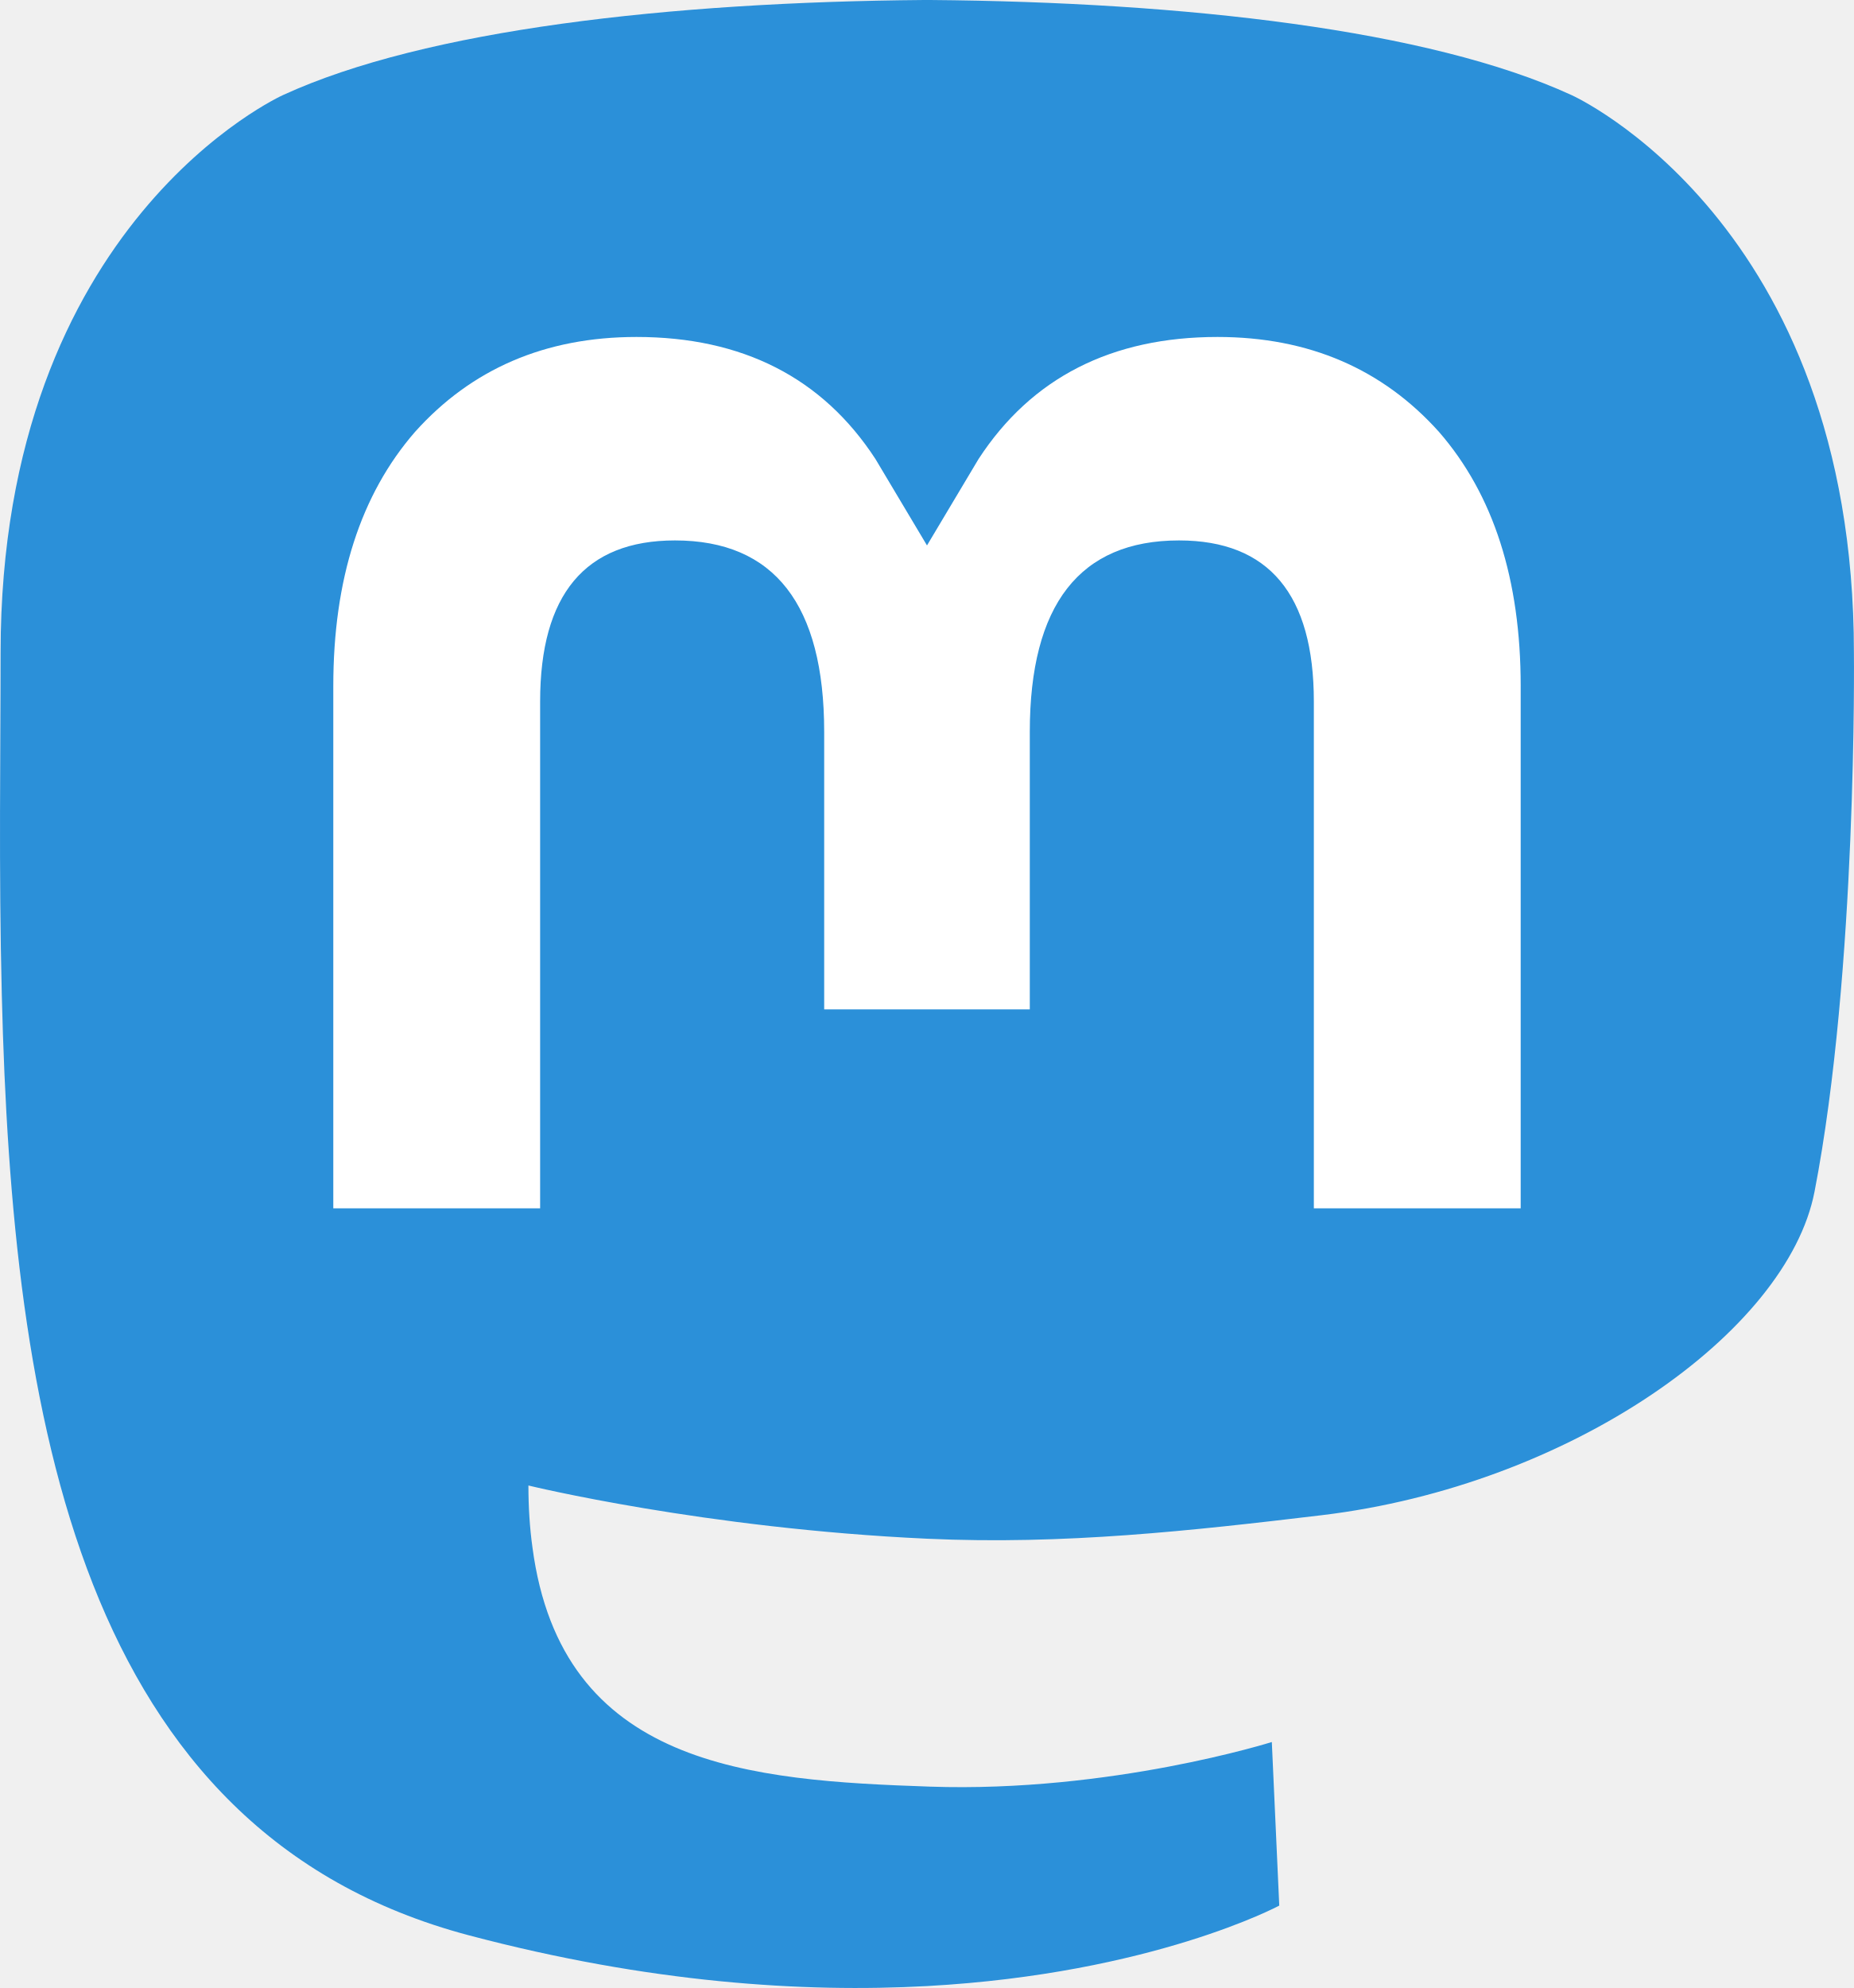
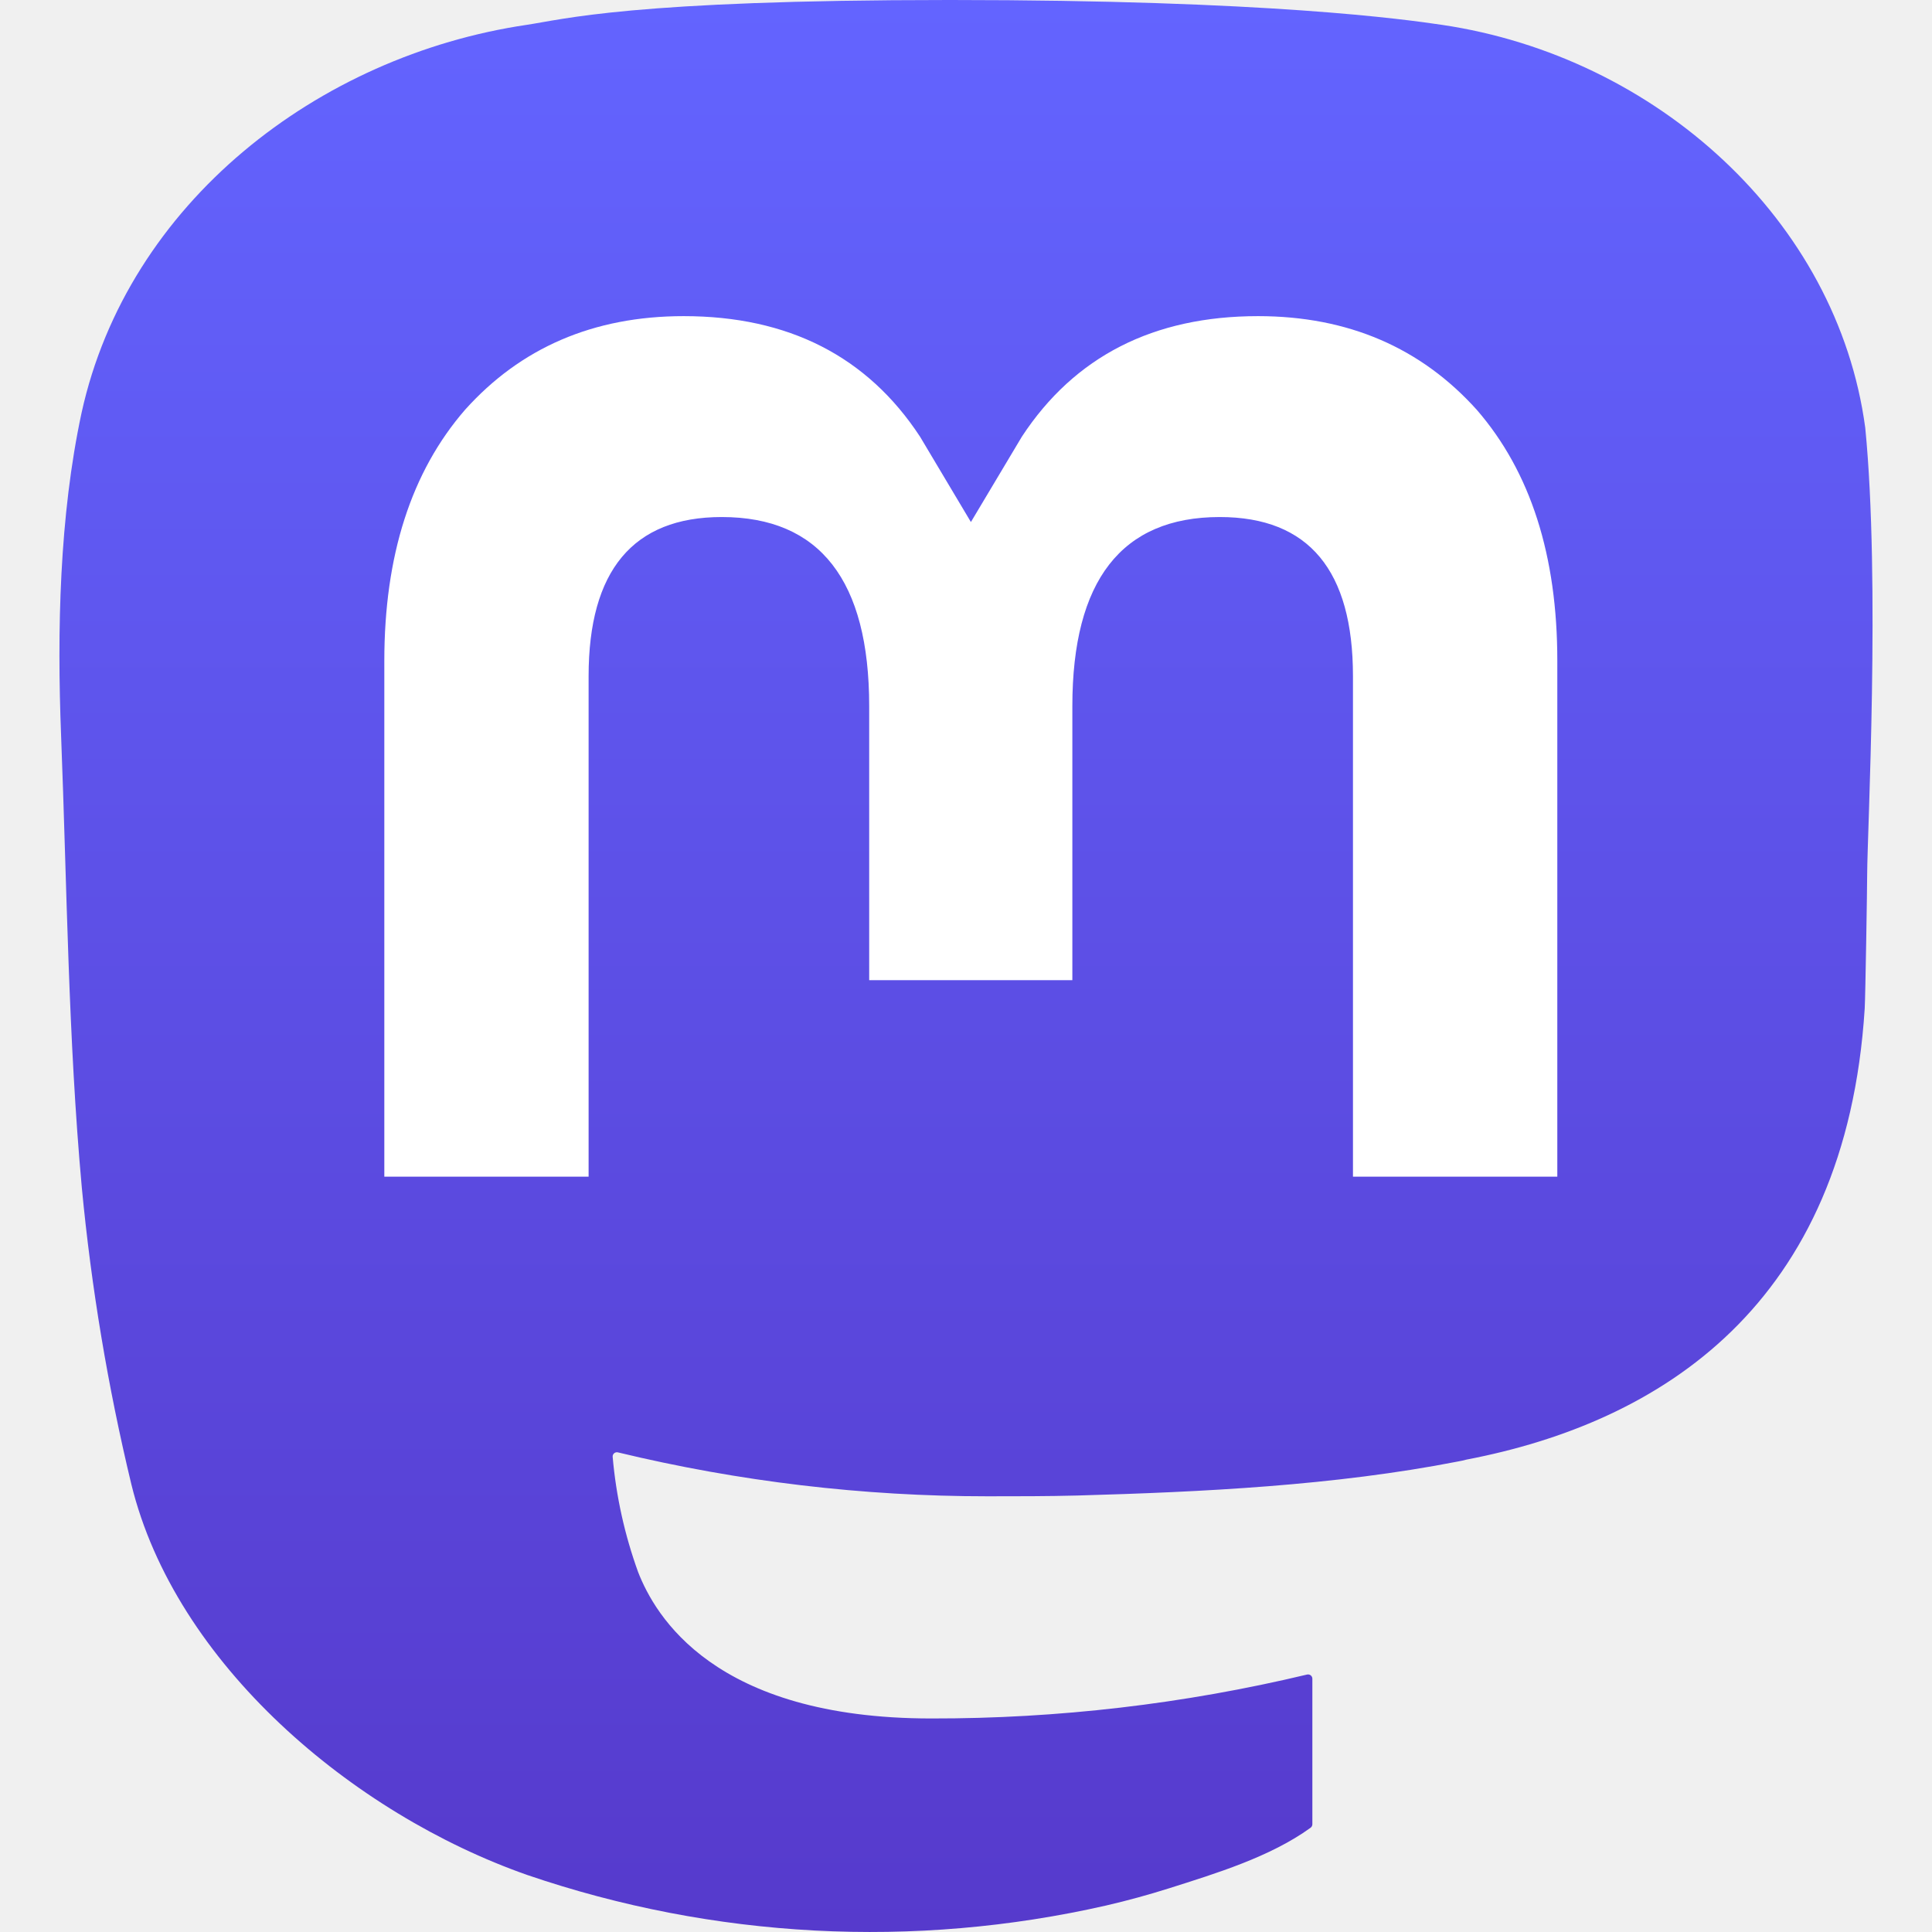
- <svg xmlns="http://www.w3.org/2000/svg" width="61.077mm" height="65.478mm" viewBox="0 0 216.414 232.01">
-   <path fill="#2b90d9" d="M211.807 139.088c-3.181 16.366-28.492 34.278-57.562 37.749-15.159 1.809-30.084 3.471-45.999 2.741-26.027-1.192-46.565-6.213-46.565-6.213 0 2.534.156 4.946.469 7.202 3.384 25.686 25.47 27.225 46.391 27.942 21.116.723 39.919-5.206 39.919-5.206l.868 19.09s-14.77 7.931-41.081 9.39c-14.509.797-32.524-.365-53.506-5.919C9.232 213.82 1.406 165.311.209 116.091c-.365-14.614-.14-28.394-.14-39.919 0-50.33 32.976-65.082 32.976-65.082C49.672 3.454 78.204.242 107.865 0h.729c29.661.242 58.211 3.454 74.838 11.09 0 0 32.975 14.752 32.975 65.082 0 0 .414 37.134-4.599 62.915" />
-   <path fill="#fff" d="M177.51 80.077v60.941h-24.144v-59.15c0-12.469-5.246-18.797-15.74-18.797-11.602 0-17.418 7.508-17.418 22.352v32.376H96.207V85.423c0-14.845-5.816-22.352-17.419-22.352-10.494 0-15.74 6.329-15.74 18.797v59.15H38.905V80.077c0-12.455 3.171-22.352 9.541-29.675 6.569-7.322 15.171-11.076 25.85-11.076 12.355 0 21.711 4.749 27.898 14.248l6.014 10.081 6.015-10.081c6.185-9.499 15.541-14.248 27.898-14.248 10.678 0 19.28 3.754 25.85 11.076 6.369 7.322 9.54 17.22 9.54 29.675" />
+ <svg xmlns="http://www.w3.org/2000/svg" width="65" height="65" viewBox="0 0 61 65" fill="none">
+   <path d="M60.754 14.39C59.814 7.406 53.727 1.903 46.512 0.836C45.294 0.656 40.682 0 29.997 0H29.918C19.23 0 16.937 0.656 15.72 0.836C8.705 1.873 2.299 6.819 0.745 13.885C-0.003 17.365 -0.083 21.224 0.056 24.763C0.254 29.838 0.293 34.905 0.753 39.96C1.072 43.318 1.628 46.648 2.417 49.928C3.894 55.984 9.875 61.024 15.734 63.08C22.008 65.224 28.754 65.58 35.218 64.108C35.929 63.943 36.632 63.751 37.325 63.532C38.897 63.033 40.738 62.474 42.091 61.494C42.11 61.48 42.125 61.462 42.136 61.442C42.147 61.421 42.153 61.399 42.153 61.376V56.477C42.153 56.456 42.148 56.434 42.138 56.415C42.129 56.396 42.115 56.379 42.098 56.365C42.081 56.352 42.061 56.343 42.04 56.338C42.019 56.334 41.997 56.334 41.976 56.338C37.834 57.328 33.59 57.823 29.332 57.816C22.005 57.816 20.034 54.338 19.469 52.891C19.016 51.64 18.727 50.335 18.612 49.009C18.611 48.987 18.615 48.964 18.624 48.944C18.633 48.924 18.647 48.906 18.664 48.892C18.682 48.877 18.702 48.867 18.724 48.863C18.745 48.858 18.768 48.858 18.79 48.864C22.862 49.846 27.037 50.342 31.227 50.341C32.234 50.341 33.239 50.341 34.246 50.315C38.46 50.196 42.901 49.981 47.047 49.171C47.15 49.151 47.253 49.133 47.342 49.106C53.881 47.851 60.104 43.91 60.736 33.93C60.76 33.537 60.819 29.815 60.819 29.407C60.822 28.021 61.265 19.578 60.754 14.39Z" fill="url(#paint0_linear_89_8)" />
+   <path d="M50.394 22.237V39.588H43.519V22.748C43.519 19.203 42.041 17.395 39.036 17.395C35.733 17.395 34.078 19.534 34.078 23.759V32.976H27.243V23.759C27.243 19.534 25.586 17.395 22.282 17.395C19.295 17.395 17.803 19.203 17.803 22.748V39.588H10.93V22.237C10.93 18.692 11.835 15.875 13.645 13.788C15.513 11.705 17.962 10.636 21.003 10.636C24.522 10.636 27.181 11.989 28.954 14.692L30.665 17.563L32.379 14.692C34.152 11.989 36.811 10.636 40.324 10.636C43.362 10.636 45.811 11.705 47.685 13.788C49.493 15.873 50.396 18.69 50.394 22.237Z" fill="white" />
+   <defs>
+     <linearGradient id="paint0_linear_89_8" x1="30.5" y1="0" x2="30.5" y2="65" gradientUnits="userSpaceOnUse">
+       <stop stop-color="#6364FF" />
+       <stop offset="1" stop-color="#563ACC" />
+     </linearGradient>
+   </defs>
</svg>
